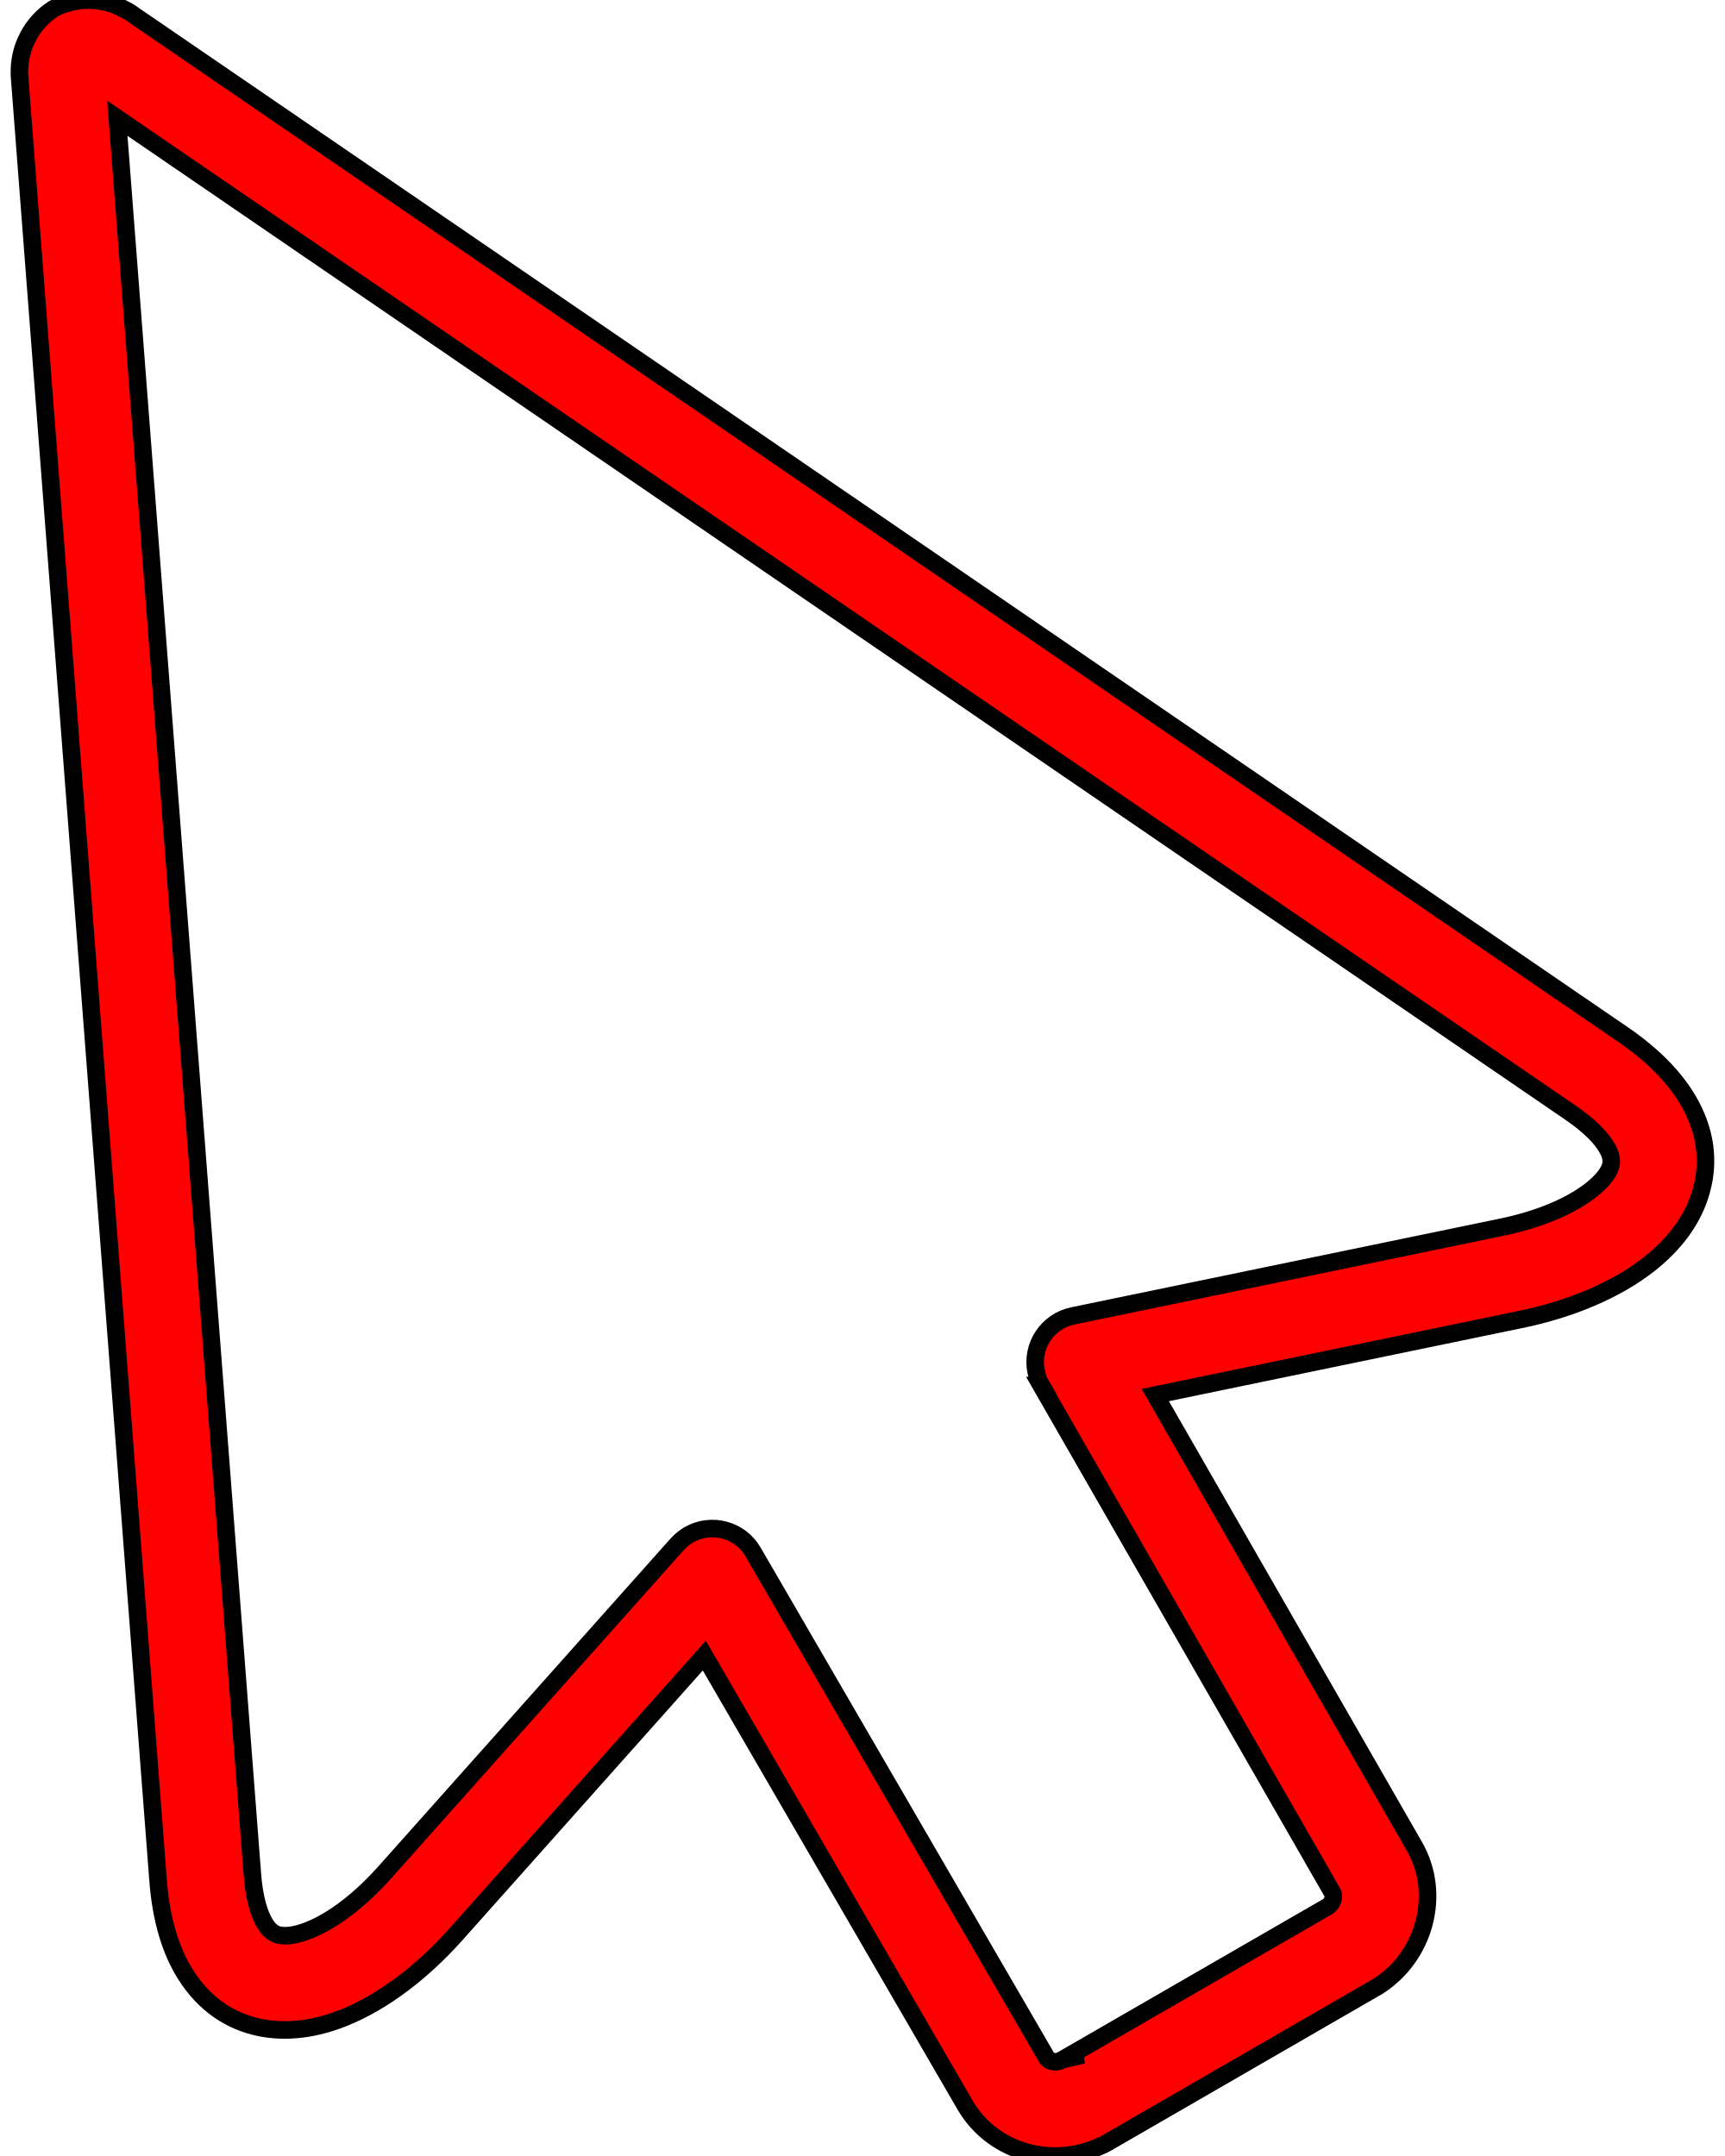
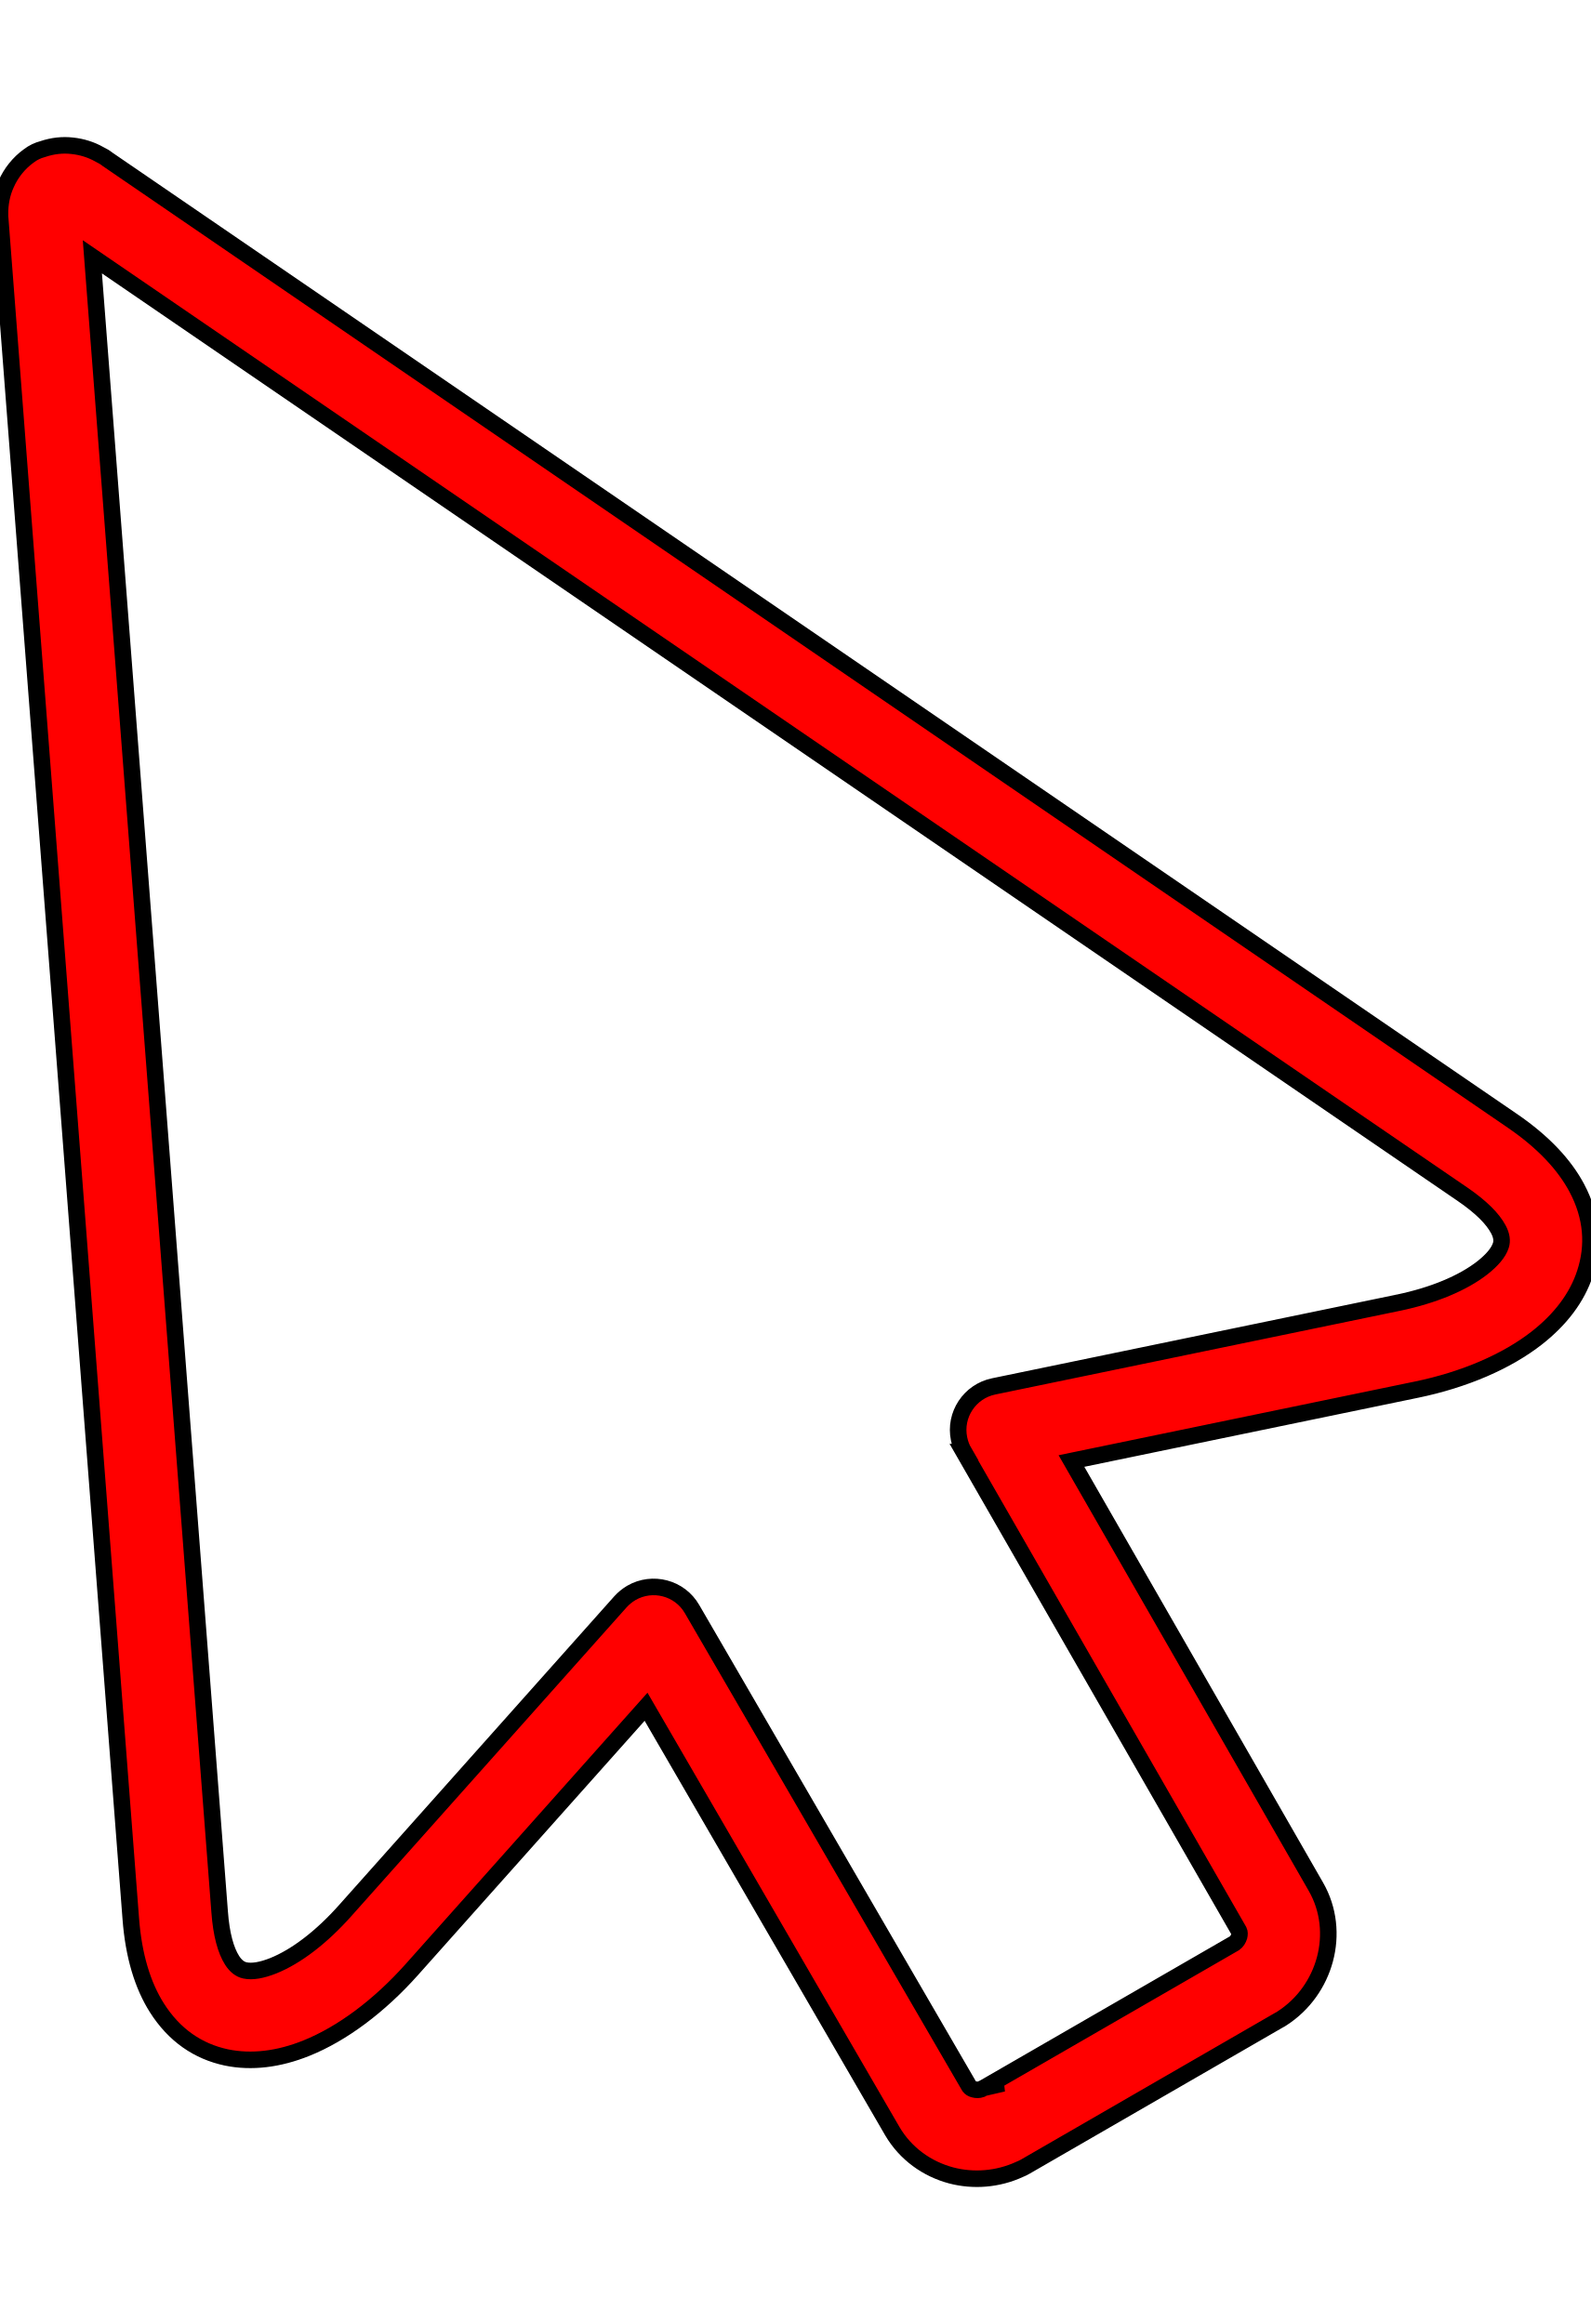
- <svg xmlns="http://www.w3.org/2000/svg" version="1.1" id="Layer_1" x="0px" y="0px" viewBox="0 0 96.09 122.88" width="16" height="20" style="enable-background:new 0 0 96.09 122.88" xml:space="preserve">
+ <svg xmlns="http://www.w3.org/2000/svg" version="1.1" id="Layer_1" x="0px" y="0px" viewBox="0 0 96.09 122.88" width="13" height="19" style="enable-background:new 0 0 96.09 122.88" xml:space="preserve">
  <g>
    <path fill="#ff0000" stroke="#000000" stroke-width="1" d="M61.61,122.31c-1.34,0.62-2.82,0.72-4.15,0.37c-1.46-0.39-2.75-1.31-3.55-2.67L39.03,94.36l-14.15,15.88       c-1.97,2.21-4.21,3.88-6.37,4.75c-1.66,0.67-3.31,0.88-4.84,0.56c-1.69-0.36-3.14-1.33-4.2-3.01c-0.84-1.33-1.4-3.11-1.57-5.39       L0.01,4.41C0,4.33,0,4.25,0,4.18c-0.01-0.64,0.11-1.27,0.37-1.84c0.29-0.66,0.76-1.26,1.37-1.7C2,0.44,2.28,0.31,2.58,0.23       c0.59-0.2,1.2-0.27,1.79-0.2C4.94,0.09,5.5,0.26,6.01,0.55C6.18,0.63,6.35,0.73,6.5,0.85l84.88,58.11c1.88,1.29,3.14,2.66,3.88,4.05       c0.93,1.75,1.04,3.49,0.5,5.14c-0.48,1.49-1.5,2.81-2.9,3.91c-1.82,1.43-4.39,2.54-7.3,3.14c-0.03,0.01-0.07,0.01-0.1,0.02       l-20.73,4.29l14.77,25.73c0.78,1.36,0.93,2.94,0.54,4.39c-0.38,1.41-1.27,2.71-2.59,3.56c-0.05,0.04-0.11,0.07-0.17,0.1       l-15.34,8.86C61.84,122.21,61.73,122.26,61.61,122.31L61.61,122.31z M58.84,117.48c0.15,0.04,0.3,0.04,0.44-0.01       c0.05-0.03,0.1-0.06,0.16-0.08l15.14-8.74c0.14-0.1,0.23-0.25,0.28-0.41c0.03-0.13,0.03-0.25-0.01-0.33L58.23,78.97l0.01,0       c-0.14-0.24-0.24-0.51-0.3-0.8c-0.3-1.45,0.64-2.87,2.09-3.17l24.36-5.04c0.03-0.01,0.06-0.02,0.1-0.02c2.1-0.44,3.88-1.18,5.07-2.11       c0.58-0.46,0.97-0.91,1.11-1.35c0.09-0.27,0.05-0.6-0.15-0.97c-0.34-0.64-1.03-1.34-2.15-2.11L5.58,6.74l7.69,100.02       c0.1,1.36,0.37,2.32,0.75,2.92c0.22,0.35,0.49,0.55,0.77,0.61c0.45,0.1,1.04-0.01,1.72-0.28c1.39-0.56,2.92-1.73,4.35-3.34       l16.62-18.65l0,0c0.19-0.21,0.41-0.39,0.66-0.54c1.28-0.74,2.93-0.31,3.67,0.98l16.75,28.85C58.62,117.39,58.71,117.45,58.84,117.48       L58.84,117.48z M59.43,117.39c0.35-0.17,0.75-0.27,1.17-0.27L59.43,117.39L59.43,117.39z" />
  </g>
</svg>
